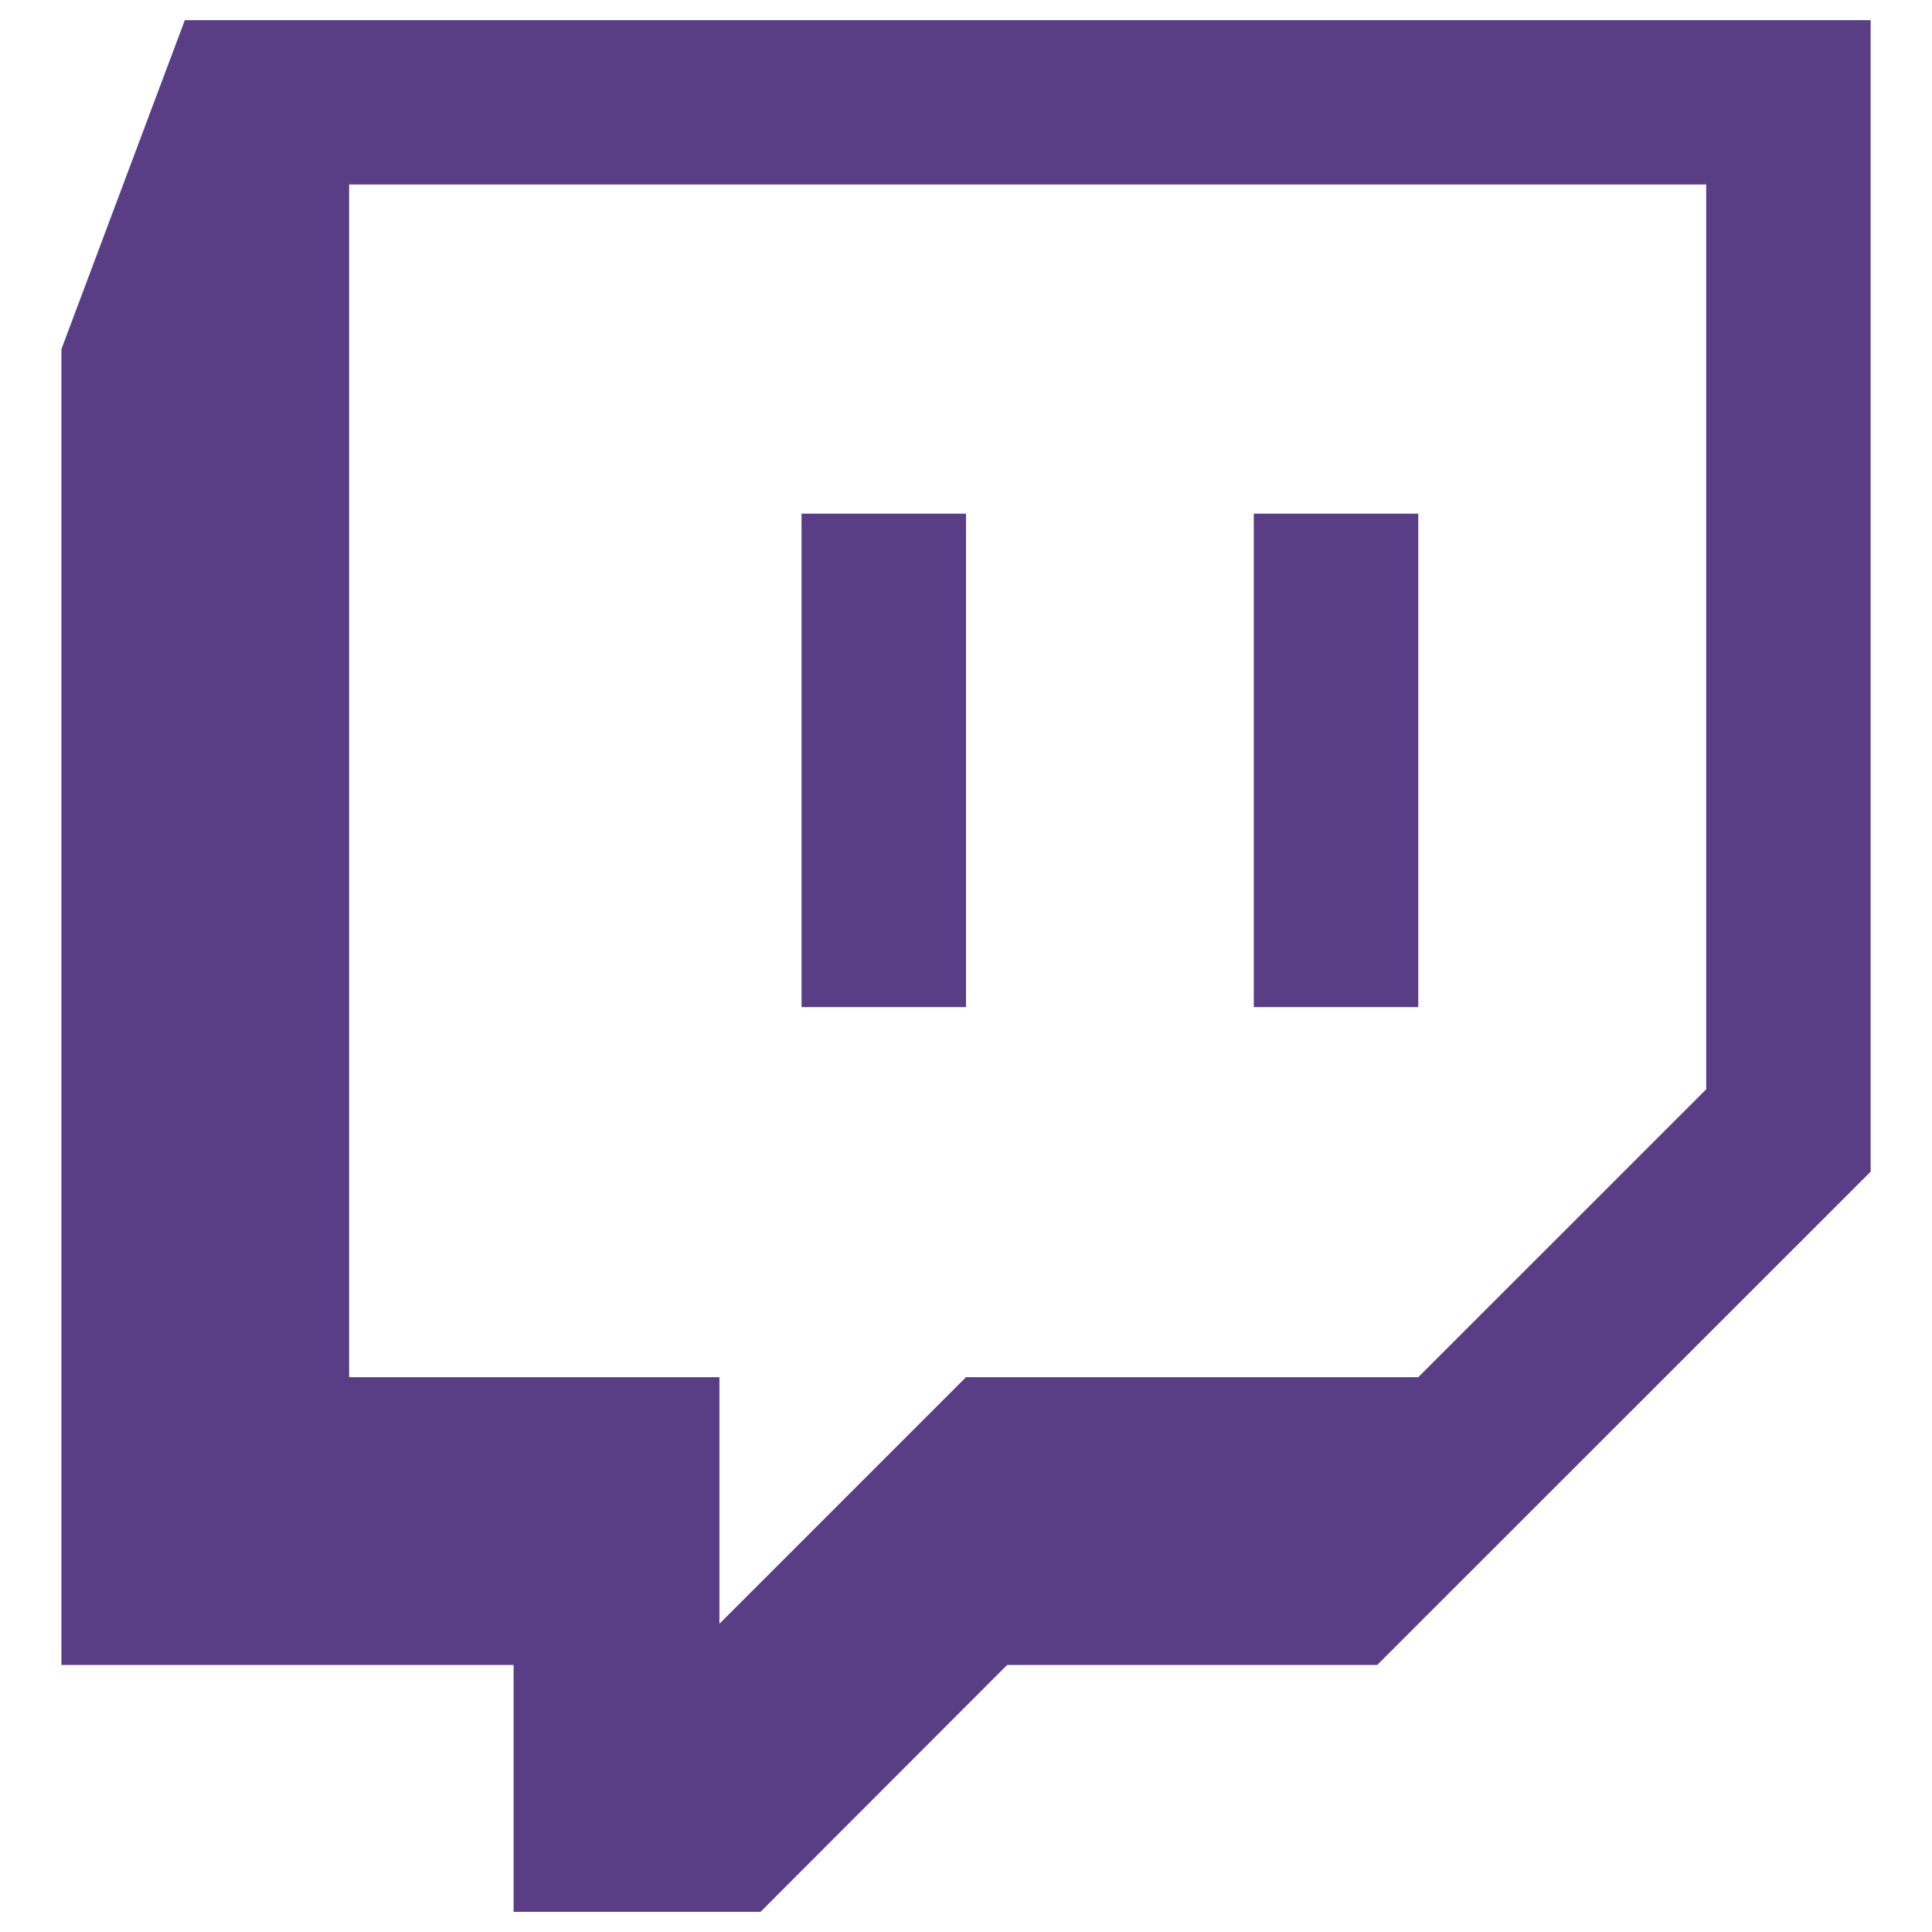
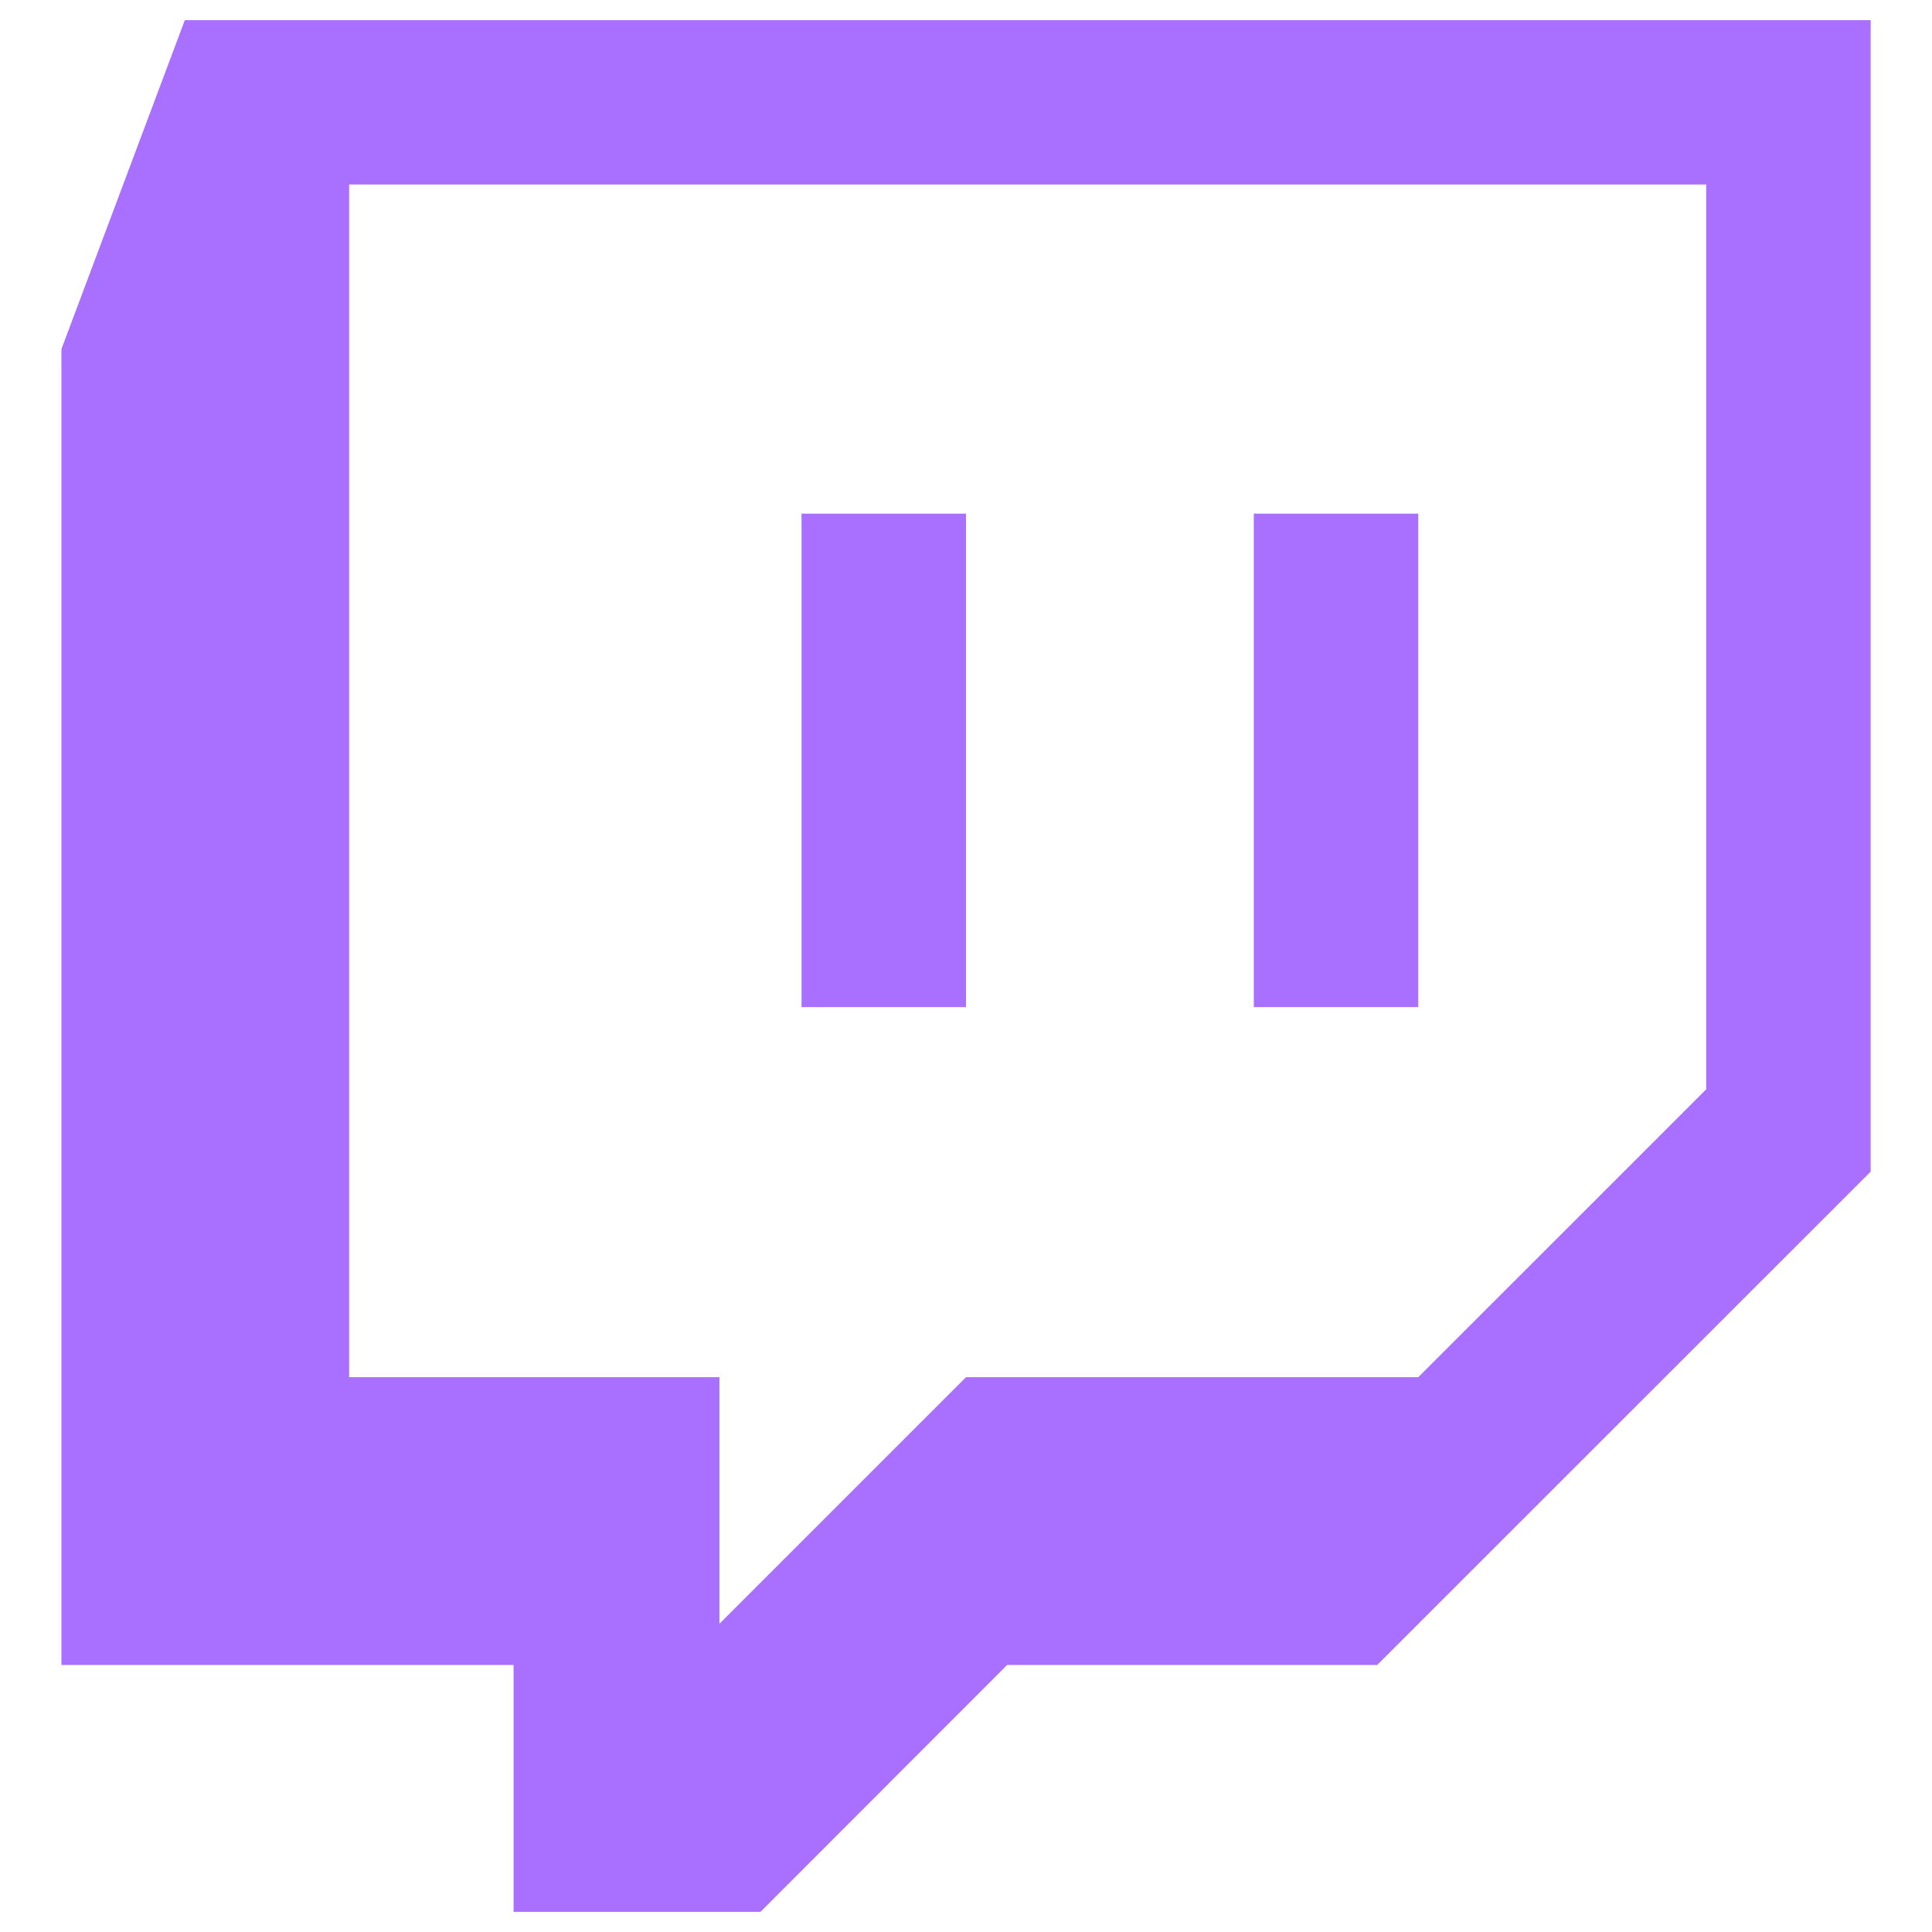
<svg xmlns="http://www.w3.org/2000/svg" fill="none" viewBox="0 0 24 24" id="Twitch--Streamline-Svg-Logos" height="24" width="24">
-   <path fill="#5a3e85" d="M2.296 0.25 0.763 4.337V20.683H6.38V23.75h3.067l3.064 -3.067h4.597l6.13 -6.128V0.25H2.296Zm2.042 2.042h16.857V13.532L17.618 17.108h-5.618L8.937 20.171V17.108h-4.6V2.292ZM9.957 12.511H12V6.381h-2.043v6.13Zm5.618 0h2.043V6.381h-2.043v6.13Z" stroke-width="0.25" />
+   <path fill="#a970ff" d="M2.296 0.25 0.763 4.337V20.683H6.38V23.75h3.067l3.064 -3.067h4.597l6.13 -6.128V0.25H2.296Zm2.042 2.042h16.857V13.532L17.618 17.108h-5.618L8.937 20.171V17.108h-4.6V2.292ZM9.957 12.511H12V6.381h-2.043v6.13Zm5.618 0h2.043V6.381h-2.043v6.13Z" stroke-width="0.25" />
</svg>
